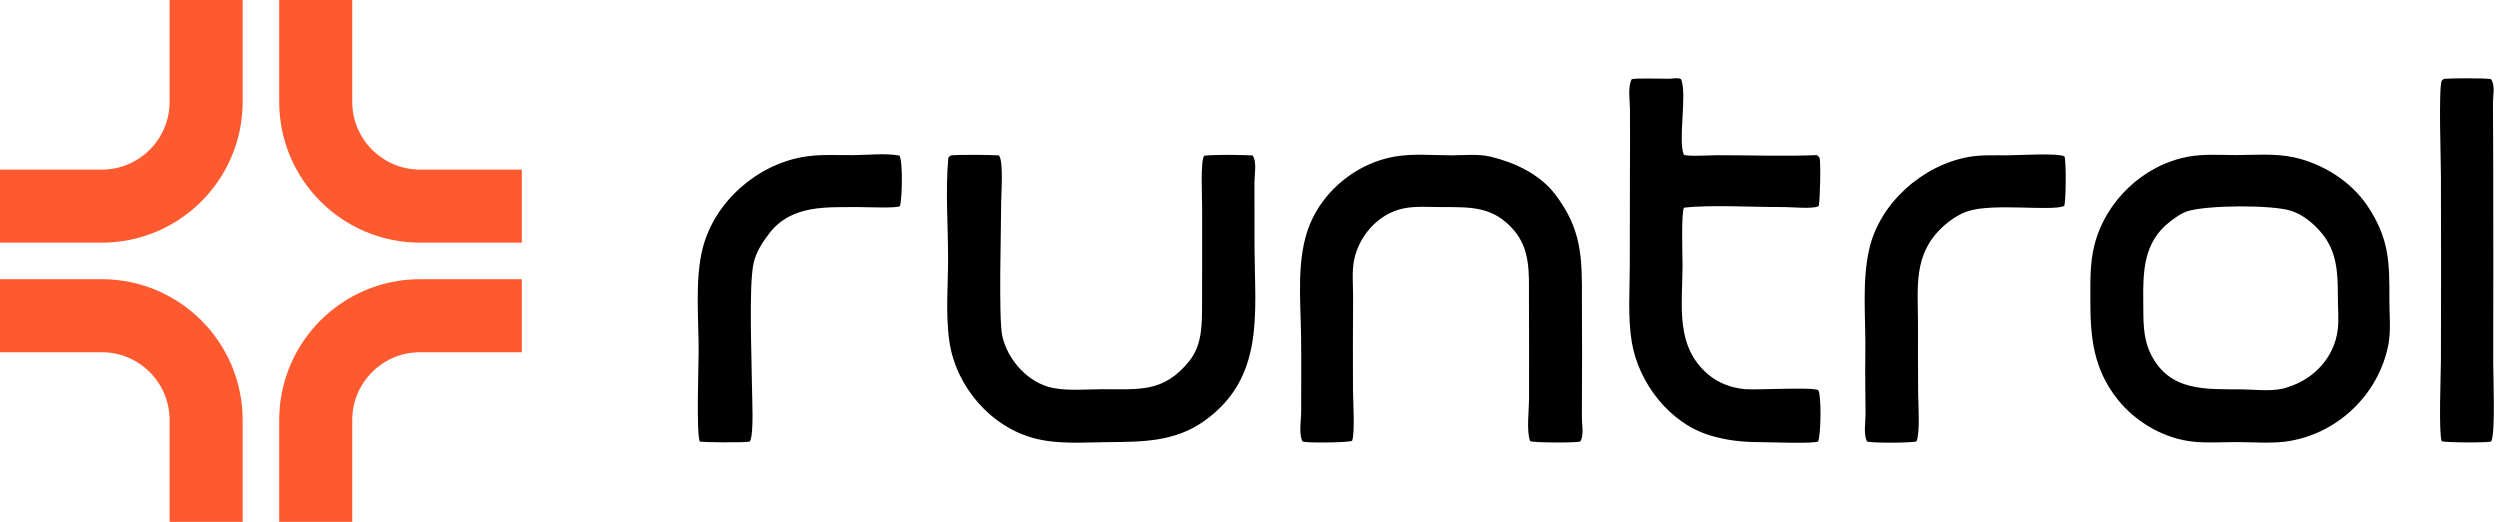
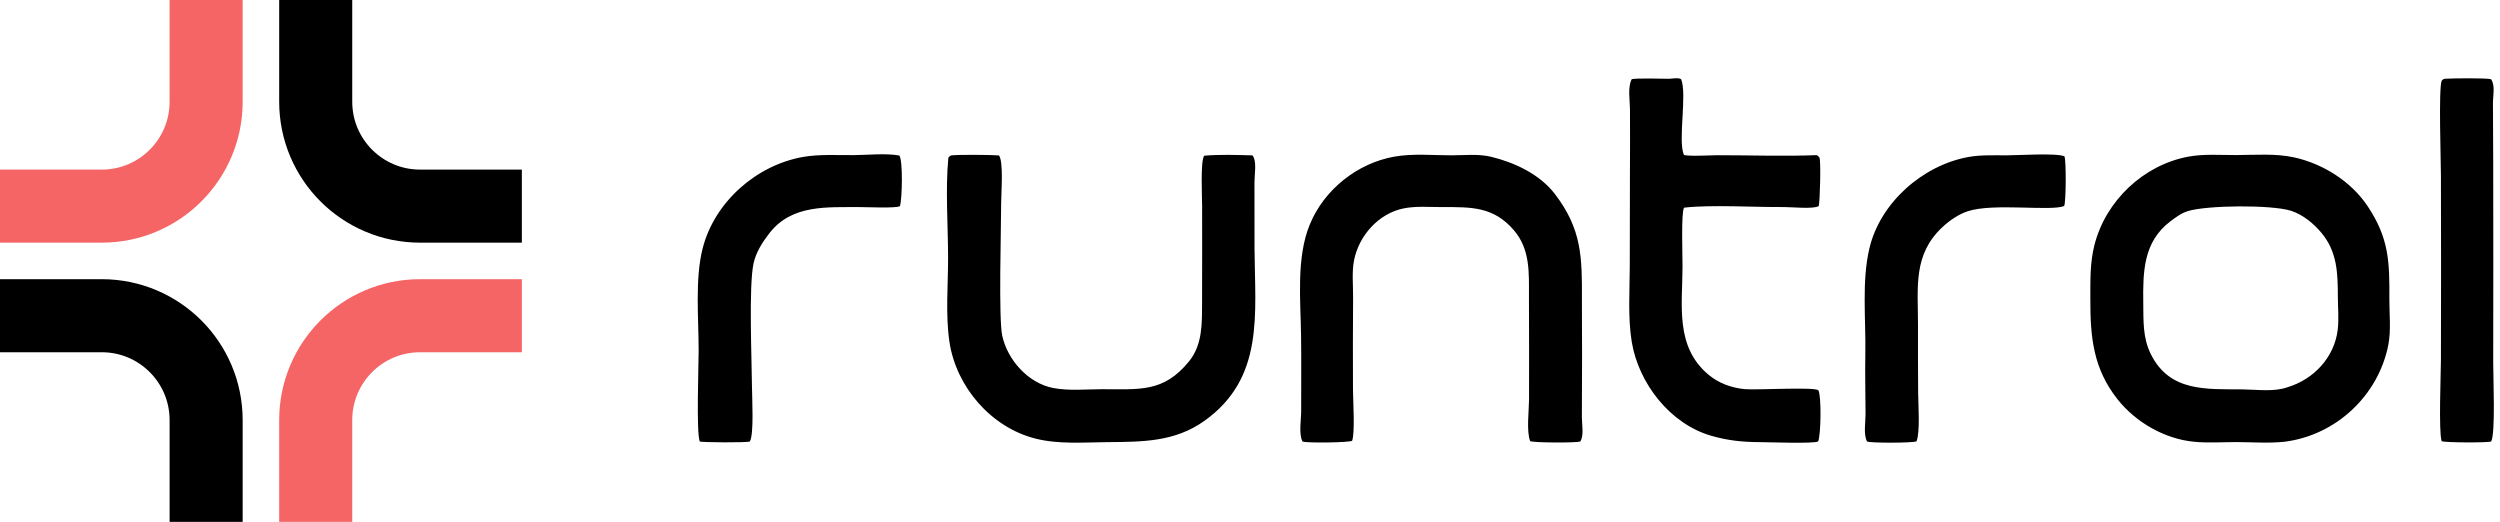
- <svg xmlns="http://www.w3.org/2000/svg" viewBox="0 0 479.07 100" width="479.07" height="100" fill="none" role="img" aria-label="runtrol">
-   <g stroke="#FF5A2F" stroke-width="14">
-     <path d="M39.5 0V19.5A20 20 0 0 1 19.5 39.5H0" />
-     <path d="M60.5 0V19.5A20 20 0 0 0 80.5 39.5H100" />
-     <path d="M39.5 100V80.5A20 20 0 0 0 19.5 60.5H0" />
-     <path d="M60.5 100V80.5A20 20 0 0 1 80.5 60.5H100" />
+ <svg xmlns="http://www.w3.org/2000/svg" viewBox="0 0 479.07 100" width="479.07" height="100" role="img" aria-label="runtrol">
+   <g fill="none" stroke-width="14">
+     <path class="accent" stroke="#F56565" d="M39.5 0V19.5A20 20 0 0 1 19.5 39.5H0" />
+     <path class="ink" stroke="currentColor" d="M60.5 0V19.5A20 20 0 0 0 80.5 39.5H100" />
+     <path class="ink" stroke="currentColor" d="M39.5 100V80.5A20 20 0 0 0 19.5 60.5H0" />
+     <path class="accent" stroke="#F56565" d="M60.5 100V80.5A20 20 0 0 1 80.5 60.5H100" />
  </g>
  <g transform="translate(133.14 14.825)">
    <path fill="currentColor" fill-rule="evenodd" d="M179.53 0.37C180 0.1 185.67 0.27 186.69 0.27C187.19 0.26 188.63 0 189.02 0.37C190.18 3.25 188.37 12.12 189.53 14.83C189.92 15.19 195.06 14.92 195.94 14.92C202.29 14.91 208.68 15.16 215.03 14.9C215.19 15.07 215.42 15.19 215.52 15.4C215.82 16.02 215.62 23.8 215.38 24.66C214.44 25.29 210.03 24.84 208.67 24.85C203.22 24.9 194.62 24.37 189.58 24.97C188.98 25.68 189.29 34.63 189.28 36.23C189.25 43.76 187.85 51.56 194.21 56.94C196.16 58.59 198.62 59.49 201.15 59.74C203.47 59.96 214.2 59.29 215.3 59.94C215.93 61.03 215.8 68.64 215.26 69.77C214.48 70.24 205.64 69.9 204.04 69.9C200.78 69.89 197.92 69.59 194.78 68.68C186.88 66.4 180.86 58.62 179.55 50.69C178.78 46.01 179.16 40.96 179.17 36.23C179.19 30.44 179.2 24.66 179.2 18.88C179.21 14.63 179.25 10.39 179.21 6.15C179.2 4.44 178.74 1.89 179.53 0.37ZM334.75 69.71C334.15 67.96 334.6 56.85 334.61 54.16C334.66 42.4 334.63 30.63 334.61 18.88C334.61 16.05 334.14 2.26 334.75 0.65C334.94 0.48 335.07 0.29 335.33 0.27C336.41 0.18 343.68 0.09 344.23 0.37C345.05 1.56 344.57 3.56 344.58 4.99C344.58 8.85 344.63 12.71 344.63 16.56C344.65 29.29 344.66 42.01 344.63 54.74C344.62 57.23 345.09 68.31 344.24 69.77C343.75 70.04 335.13 70 334.75 69.71ZM0.95 69.77C0.27 68.03 0.74 55.28 0.74 52.42C0.75 46.26 0 38.68 1.51 32.76C3.77 23.9 11.77 16.85 20.69 15.26C23.9 14.69 27.28 14.93 30.52 14.9C33.3 14.88 36.47 14.5 39.2 14.98C39.91 15.94 39.74 23.33 39.32 24.66C38.81 25.13 32.79 24.85 31.68 24.86C25.42 24.91 18.63 24.29 14.3 29.86C12.98 31.55 11.72 33.53 11.26 35.65C10.32 40.01 10.92 54.07 10.96 59.36C10.97 61.33 11.37 68.45 10.55 69.77C10.07 70.03 1.16 69.96 0.95 69.77ZM48.59 15.4C48.74 15.27 48.84 15.07 49.03 14.99C49.58 14.76 57.3 14.85 58.28 14.96C59.21 16.06 58.7 22.32 58.71 24.08C58.71 28.85 58.19 46.16 58.92 49.53C59.94 54.17 63.91 58.62 68.7 59.53C71.71 60.1 74.89 59.77 77.95 59.76C85.13 59.73 89.79 60.49 94.72 54.41C97.33 51.19 97.19 47.09 97.21 43.17C97.25 37 97.21 30.83 97.22 24.66C97.22 23 96.87 15.95 97.62 15.01C100.65 14.75 103.82 14.87 106.87 14.95C107.75 16.05 107.25 18.63 107.25 20.03C107.26 24.27 107.24 28.52 107.26 32.76C107.33 45.3 109.22 57.61 97.62 65.85C91.96 69.87 85.78 69.84 79.11 69.9C74.53 69.94 69.69 70.35 65.23 69.21C56.74 67.04 50.08 59.28 48.8 50.69C48.02 45.43 48.55 39.8 48.54 34.49C48.53 28.35 48.01 21.46 48.59 15.4ZM160.08 69.7C159.34 67.84 159.86 63.79 159.87 61.68C159.9 55.12 159.86 48.57 159.85 42.01C159.85 37.46 160.12 32.97 156.96 29.29C153.08 24.77 148.86 24.85 143.31 24.86C140.86 24.87 138.2 24.62 135.79 25.12C130.99 26.11 127.25 30.37 126.33 35.07C125.9 37.28 126.16 39.76 126.15 42.01C126.11 47.99 126.1 53.97 126.13 59.94C126.14 61.9 126.54 68.18 125.96 69.64C125.54 69.99 117.03 70.11 116.45 69.77C115.71 68.27 116.2 65.67 116.2 63.99C116.19 59.17 116.25 54.35 116.18 49.53C116.09 42.7 115.23 34.57 117.86 28.18C120.6 21.51 126.96 16.45 134.05 15.19C137.62 14.56 141.44 14.94 145.04 14.94C147.47 14.93 150.18 14.64 152.56 15.21C157.08 16.3 161.91 18.55 164.82 22.35C169.97 29.08 170.04 34.41 170 42.59C169.98 46.06 170.04 49.53 170.03 53C170.02 57.05 170.01 61.1 169.99 65.15C169.99 66.46 170.43 68.67 169.68 69.77C169.02 70.07 160.47 70.02 160.08 69.7ZM224.63 69.77C223.93 68.39 224.35 66.12 224.35 64.57C224.35 60.71 224.23 56.86 224.31 53C224.43 46.48 223.59 39.08 225.09 32.76C227.16 24.02 235.25 16.91 243.95 15.28C246.43 14.82 248.95 14.95 251.47 14.94C253.58 14.94 260.99 14.46 262.46 15.13C262.82 15.7 262.78 24.14 262.4 24.66C259.79 25.7 248.9 24.04 243.95 25.65C242.19 26.22 240.42 27.45 239.07 28.71C233.46 33.95 234.39 40.15 234.4 47.22C234.41 51.65 234.38 56.08 234.43 60.52C234.45 62.6 234.84 68.08 234.11 69.75C233.47 70.07 225.17 70.1 224.63 69.77ZM304.68 69.82C301.64 70.15 298.48 69.9 295.42 69.89C292.75 69.89 289.99 70.09 287.33 69.83C281.68 69.3 276.14 66.11 272.63 61.68C268 55.82 267.41 49.82 267.43 42.59C267.44 39.07 267.33 35.61 268.2 32.18C270.34 23.69 277.55 16.82 286.17 15.2C289.13 14.64 292.42 14.9 295.42 14.89C299 14.87 302.9 14.56 306.41 15.32C311.93 16.51 317.37 19.9 320.55 24.66C324.68 30.85 324.77 35.33 324.73 42.59C324.72 45.42 325.07 48.48 324.53 51.26C322.62 60.98 314.51 68.57 304.68 69.82ZM305.27 59.36C310.25 57.84 314.19 53.66 314.83 48.37C315.08 46.29 314.86 44.11 314.86 42.01C314.84 37.52 314.75 33.48 311.77 29.86C310.27 28.04 308.13 26.26 305.83 25.55C302.04 24.39 289.98 24.49 286.17 25.61C284.9 25.99 283.73 26.85 282.7 27.64C277.59 31.57 277.5 37.21 277.57 43.17C277.61 46.59 277.45 49.85 279 53C282.62 60.34 289.69 59.72 296.58 59.79C299.31 59.82 302.67 60.32 305.27 59.36Z" />
  </g>
</svg>
